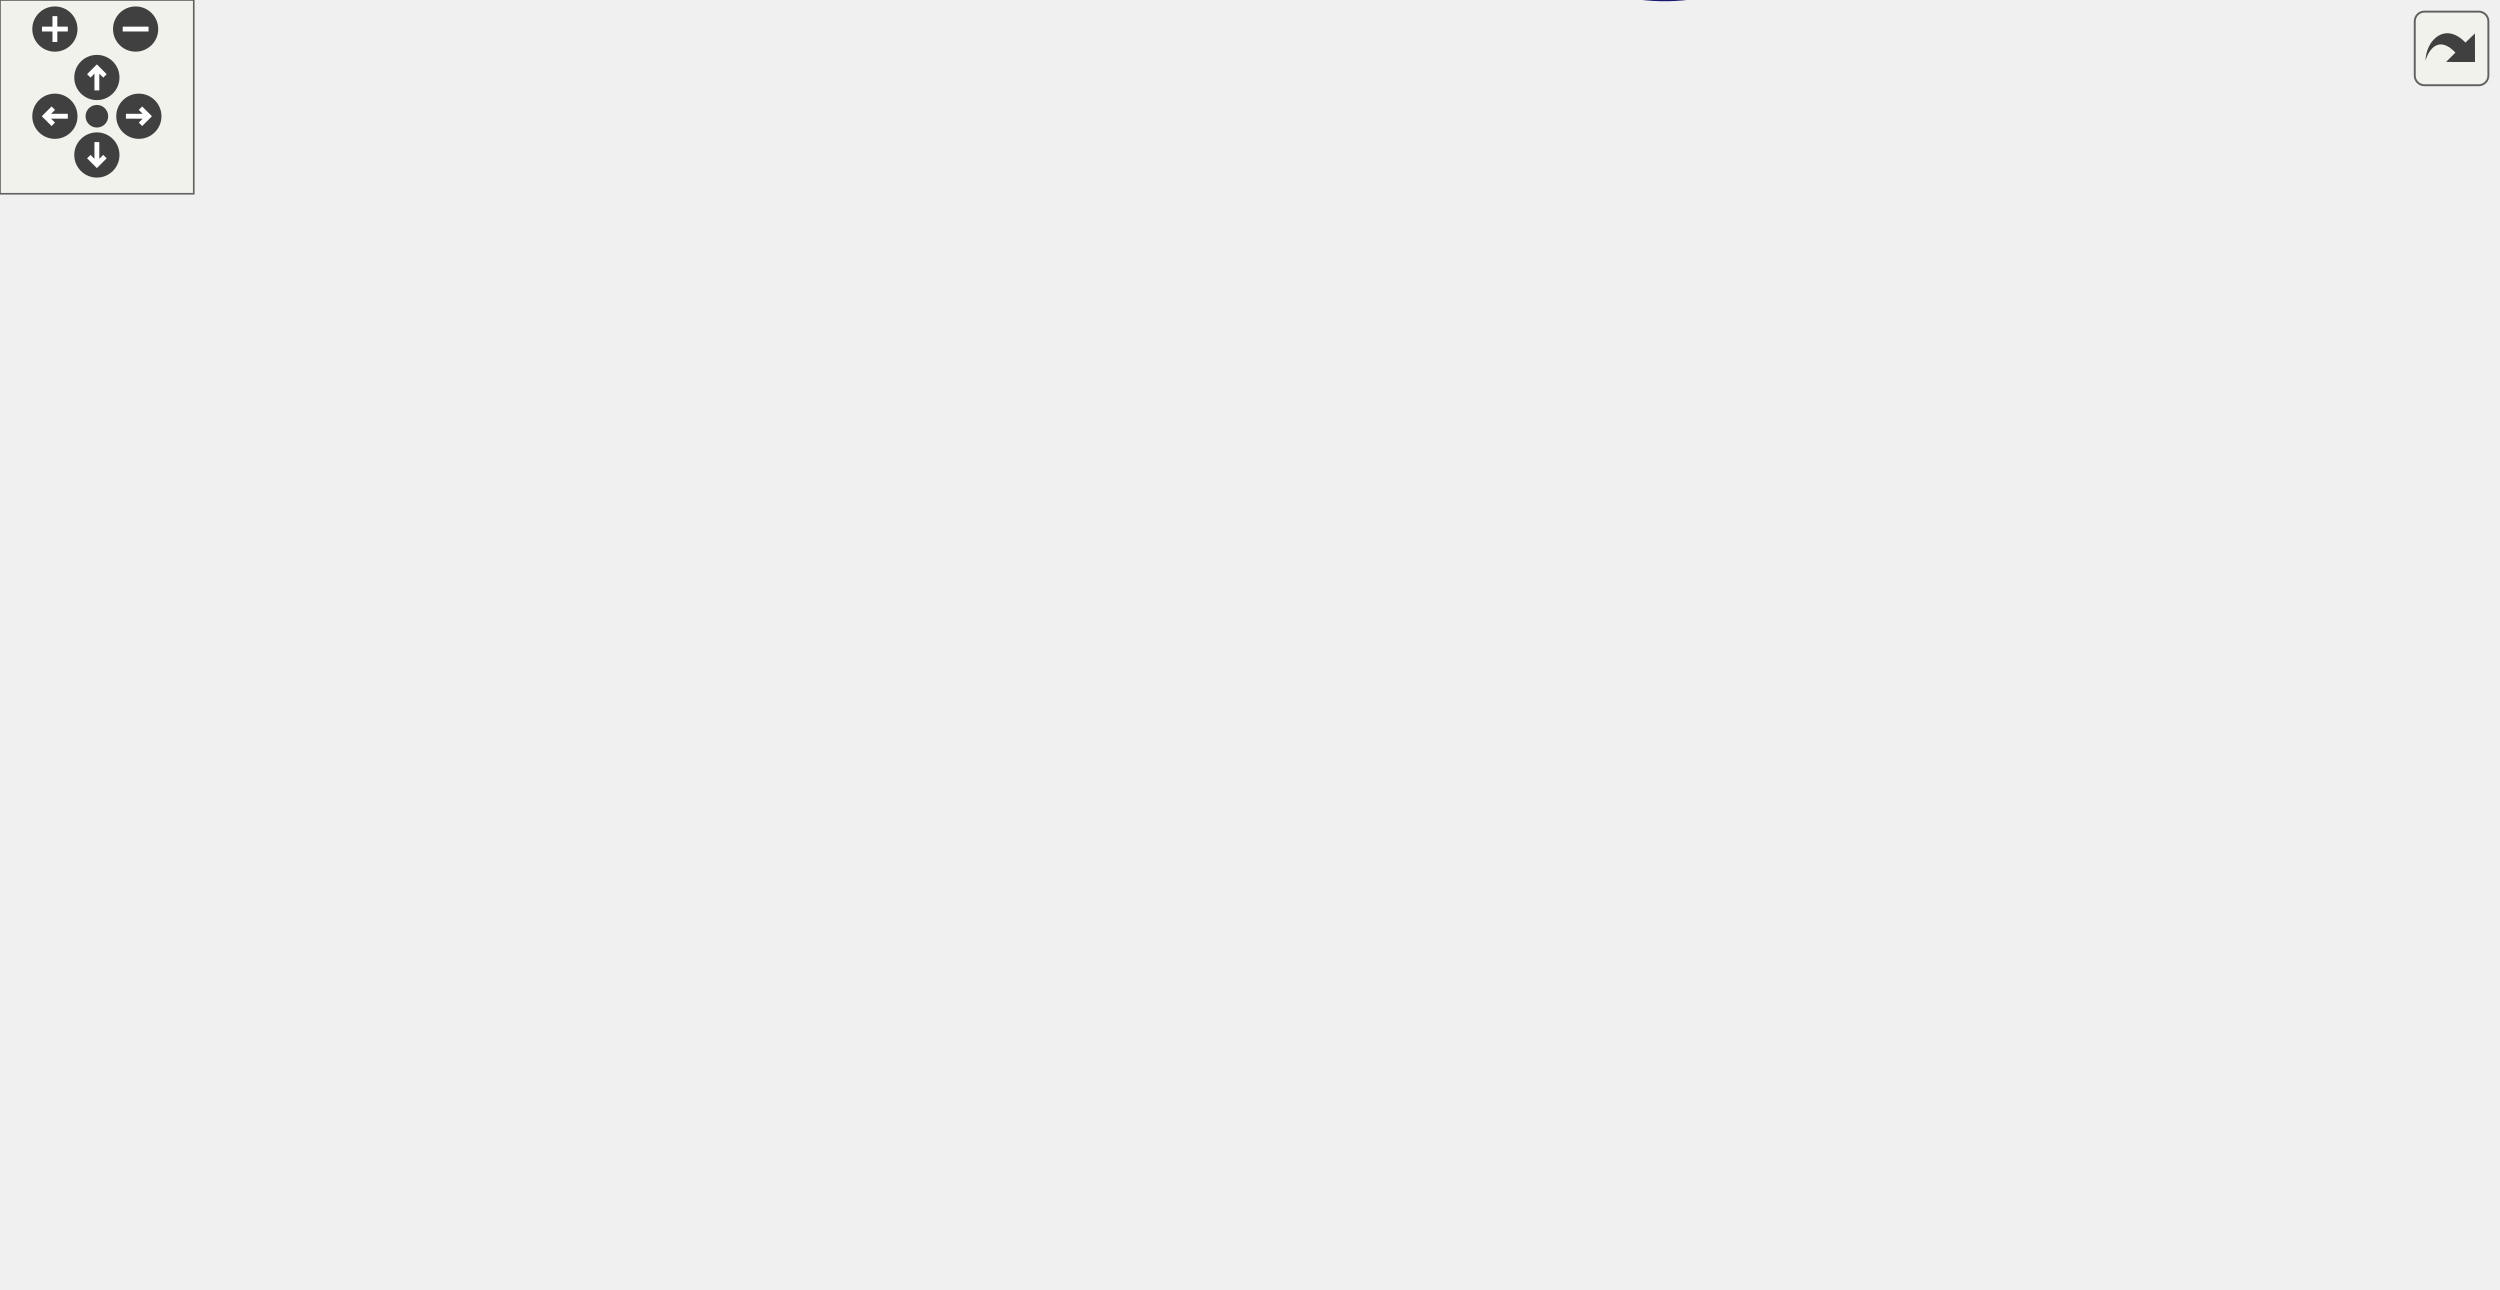
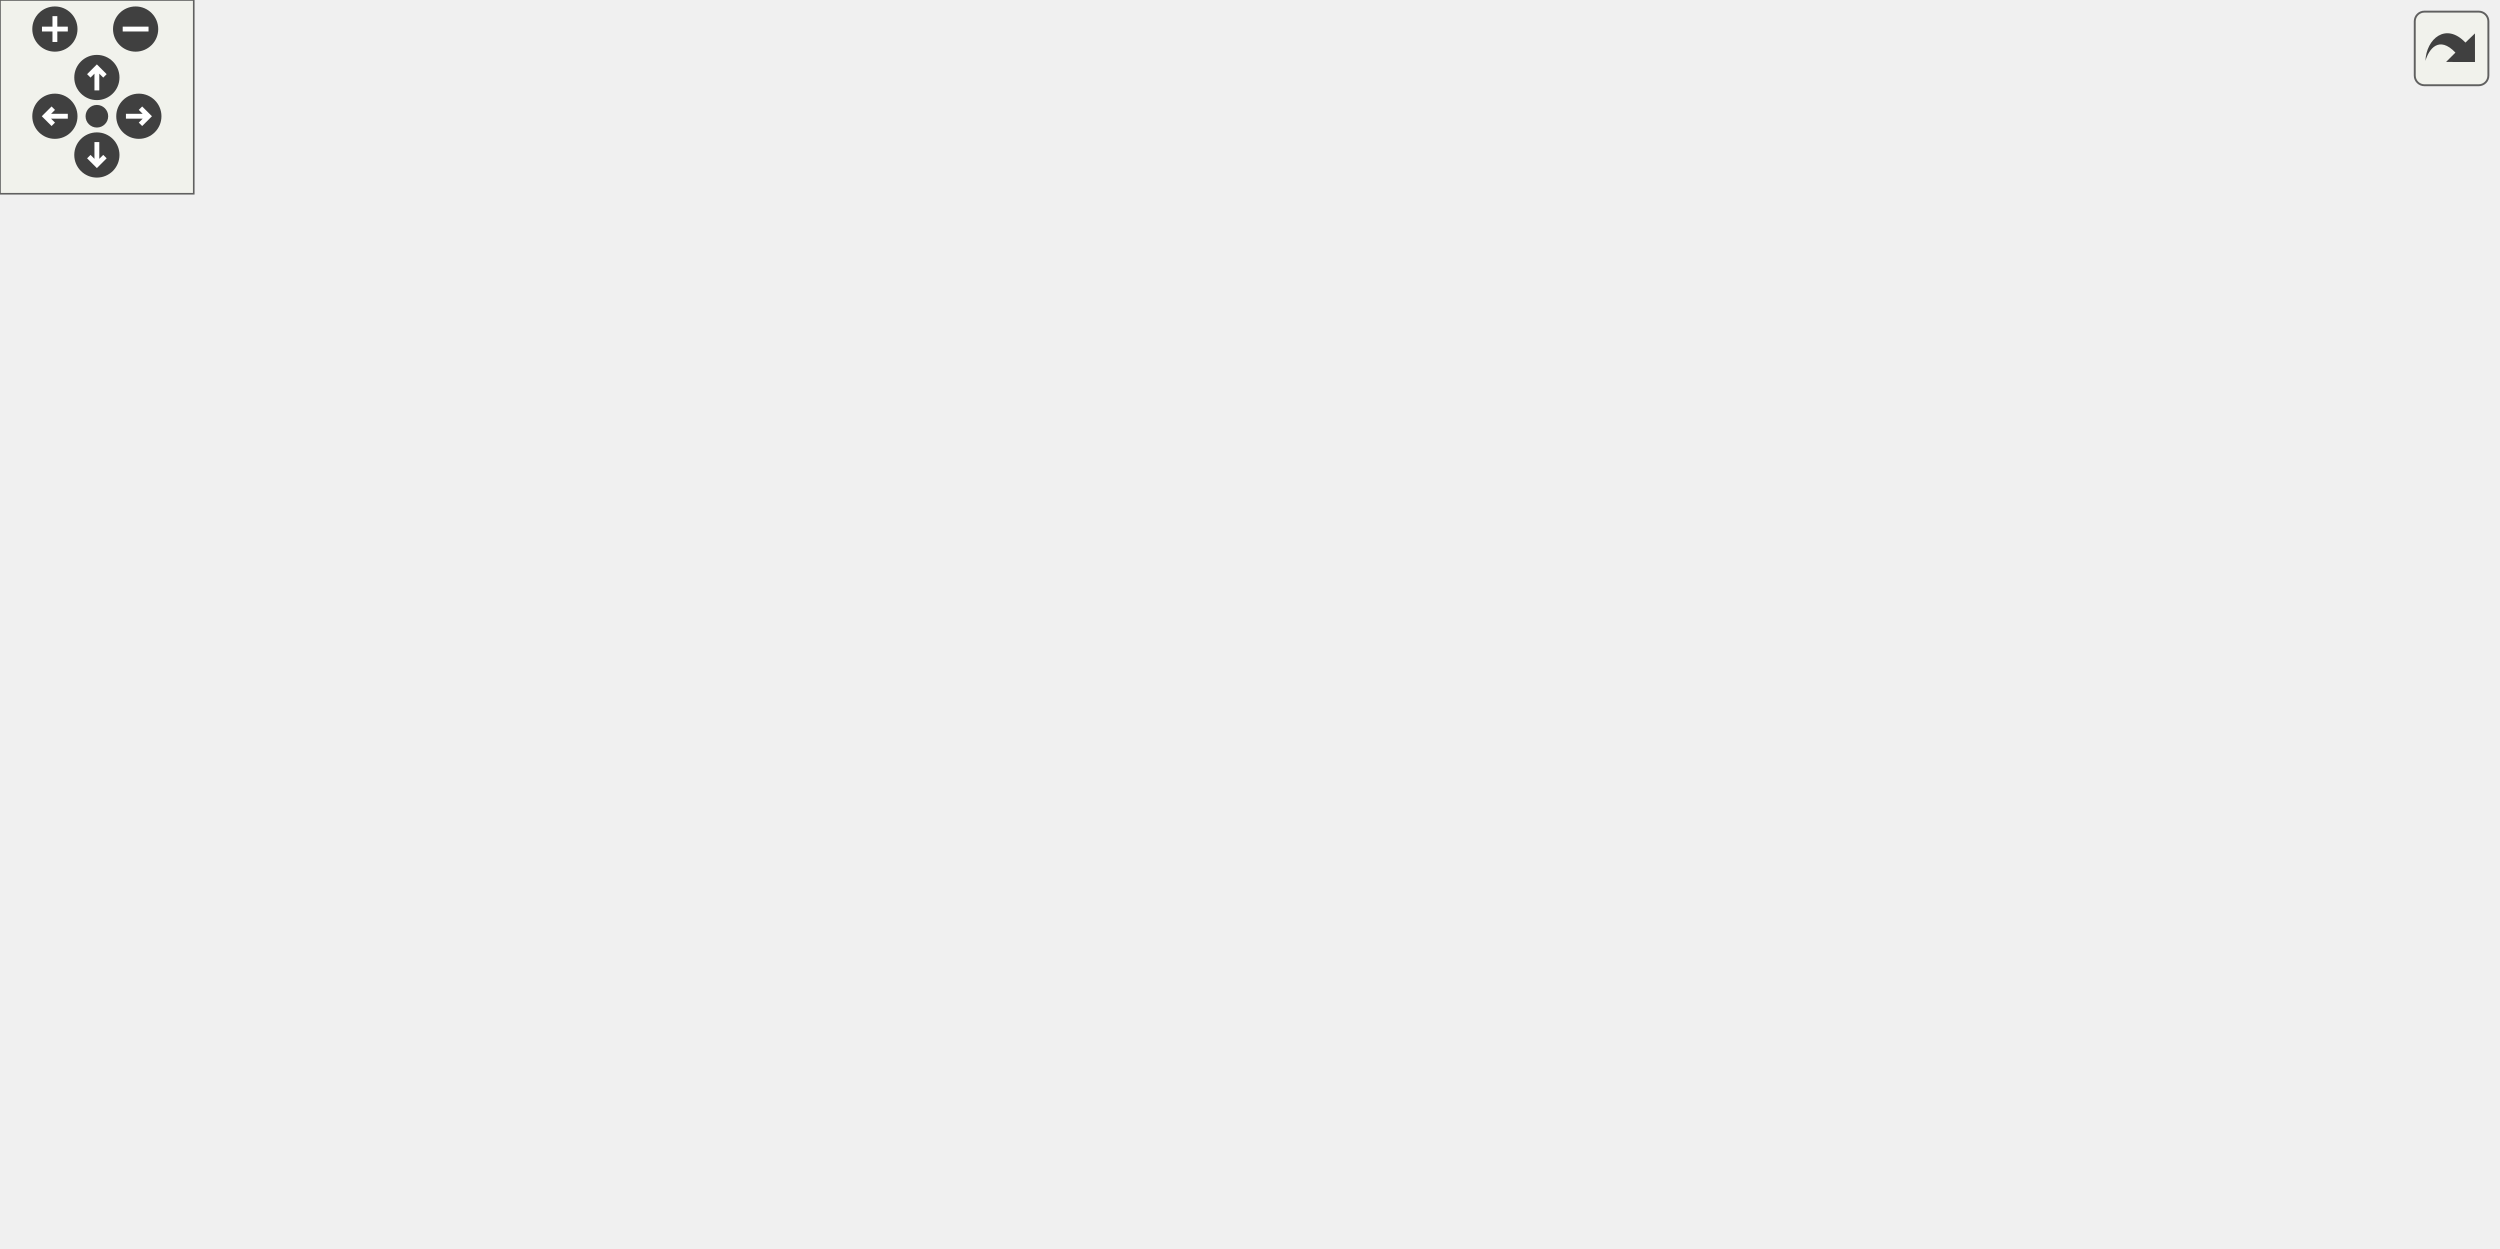
<svg xmlns="http://www.w3.org/2000/svg" xmlns:xlink="http://www.w3.org/1999/xlink" id="main" version="1.1" xml:space="preserve">
  <style type="text/css">
.edge:hover path { stroke: red; }
.edge:hover polygon { stroke: red; fill: red; }
</style>
  <defs>
    <circle id="rim" cx="0" cy="0" r="7" />
    <circle id="rim2" cx="0" cy="0" r="3.5" />
    <g id="zoomPlus">
      <use xlink:href="#rim" fill="#404040">
        <set attributeName="fill" to="#808080" begin="zoomplus.mouseover" end="zoomplus.mouseout" />
      </use>
      <path d="M-4,0h8M0,-4v8" fill="none" stroke="white" stroke-width="1.5" pointer-events="none" />
    </g>
    <g id="zoomMin">
      <use xlink:href="#rim" fill="#404040">
        <set attributeName="fill" to="#808080" begin="zoomminus.mouseover" end="zoomminus.mouseout" />
      </use>
      <path d="M-4,0h8" fill="none" stroke="white" stroke-width="1.5" pointer-events="none" />
    </g>
    <g id="dirArrow">
      <path fill="none" stroke="white" stroke-width="1.5" d="M0,-3.0v7 M-2.5,-0.5L0,-3.0L2.5,-0.5" />
    </g>
    <g id="resetDef">
      <use xlink:href="#rim2" fill="#404040">
        <set attributeName="fill" to="#808080" begin="reset.mouseover" end="reset.mouseout" />
      </use>
    </g>
  </defs>
  <svg id="graph" class="graph">
    <g id="viewport">
      <g id="node1" class="node">
-         <polygon fill="#bfbfbf" stroke="#000000" points="0,-150.542 0,-168.542 72.152,-168.542 72.152,-150.542 0,-150.542" />
-         <text text-anchor="middle" x="36.076" y="-156.542" font-family="Helvetica,sans-Serif" font-size="10.00" fill="#000000">update_claw</text>
+         <polygon fill="#bfbfbf" stroke="#000000" points="0,-140.5 0,-158.5 72.152,-158.5 72.152,-140.5 0,-140.5" />
+         <text text-anchor="middle" x="36.076" y="-146.5" font-family="Helvetica,sans-Serif" font-size="10.00" fill="#000000">update_claw</text>
      </g>
      <g id="node2" class="node">
        <g id="a_node2">
-           <a xlink:href="_a_p_i_8h.html#a5da86064604c539c2b6a5e2993289108" target="_top" xlink:title="analogRead">
-             <polygon fill="none" stroke="#000000" points="119.529,-225.542 119.529,-243.542 189.465,-243.542 189.465,-225.542 119.529,-225.542" />
-             <text text-anchor="middle" x="154.497" y="-231.542" font-family="Helvetica,sans-Serif" font-size="10.00" fill="#000000">analogRead</text>
+           <a xlink:href="claw_8c.html#addd2004effae7c94400aed1fe6a90ead" target="_top" xlink:title="Gets the claw position in potentiometer ticks. ">
+             <polygon fill="none" stroke="#000000" points="116.951,-177.5 116.951,-195.5 192.043,-195.5 192.043,-177.5 116.951,-177.5" />
+             <text text-anchor="middle" x="154.497" y="-183.5" font-family="Helvetica,sans-Serif" font-size="10.00" fill="#000000">getClawTicks</text>
          </a>
        </g>
      </g>
      <g id="edge1" class="edge">
-         <path fill="none" stroke="#191970" d="M45.654,-168.676C58.854,-180.884 83.783,-202.595 108.152,-216.542 111.165,-218.266 114.376,-219.893 117.647,-221.41" />
-         <polygon fill="#191970" stroke="#191970" points="116.343,-224.659 126.913,-225.387 119.103,-218.227 116.343,-224.659" />
+         <path fill="none" stroke="#191970" d="M65.045,-158.551C80.242,-163.299 99.072,-169.183 115.53,-174.325" />
+         <polygon fill="#191970" stroke="#191970" points="114.828,-177.772 125.417,-177.414 116.916,-171.091 114.828,-177.772" />
+       </g>
+       <g id="node4" class="node">
+         <g id="a_node4">
+           <a xlink:href="_a_p_i_8h.html#a792f1a80c62a63e764cf64aabf95db92" target="_top" xlink:title="joystickGetDigital">
+             <polygon fill="none" stroke="#000000" points="108.152,-140.5 108.152,-158.5 200.842,-158.5 200.842,-140.5 108.152,-140.5" />
+             <text text-anchor="middle" x="154.497" y="-146.5" font-family="Helvetica,sans-Serif" font-size="10.00" fill="#000000">joystickGetDigital</text>
+           </a>
+         </g>
+       </g>
+       <g id="edge3" class="edge">
+         <path fill="none" stroke="#191970" d="M72.25,-149.5C80.365,-149.5 89.165,-149.5 97.889,-149.5" />
+         <polygon fill="#191970" stroke="#191970" points="98.05,-153 108.05,-149.5 98.05,-146 98.05,-153" />
+       </g>
+       <g id="node5" class="node">
+         <g id="a_node5">
+           <a xlink:href="claw_8c.html#a3a57f998b1884d39b0cc786689f7086f" target="_top" xlink:title="sets the claw motor speed ">
+             <polygon fill="none" stroke="#000000" points="111.482,-103.5 111.482,-121.5 197.512,-121.5 197.512,-103.5 111.482,-103.5" />
+             <text text-anchor="middle" x="154.497" y="-109.5" font-family="Helvetica,sans-Serif" font-size="10.00" fill="#000000">set_claw_motor</text>
+           </a>
+         </g>
+       </g>
+       <g id="edge4" class="edge">
+         <path fill="none" stroke="#191970" d="M65.045,-140.449C80.242,-135.701 99.072,-129.817 115.53,-124.675" />
+         <polygon fill="#191970" stroke="#191970" points="116.916,-127.909 125.417,-121.586 114.828,-121.228 116.916,-127.909" />
      </g>
      <g id="node3" class="node">
        <g id="a_node3">
-           <a xlink:href="claw_8c.html#ac42dd40dbb37219295286859c6b068c2" target="_top" xlink:title="close_claw">
-             <polygon fill="none" stroke="#000000" points="122.041,-112.542 122.041,-130.542 186.953,-130.542 186.953,-112.542 122.041,-112.542" />
-             <text text-anchor="middle" x="154.497" y="-118.542" font-family="Helvetica,sans-Serif" font-size="10.00" fill="#000000">close_claw</text>
+           <a xlink:href="_a_p_i_8h.html#a5da86064604c539c2b6a5e2993289108" target="_top" xlink:title="analogRead">
+             <polygon fill="none" stroke="#000000" points="257.95,-177.5 257.95,-195.5 327.886,-195.5 327.886,-177.5 257.95,-177.5" />
+             <text text-anchor="middle" x="292.918" y="-183.5" font-family="Helvetica,sans-Serif" font-size="10.00" fill="#000000">analogRead</text>
          </a>
        </g>
      </g>
      <g id="edge2" class="edge">
-         <path fill="none" stroke="#191970" d="M64.14,-150.536C79.806,-145.509 99.538,-139.177 116.564,-133.714" />
-         <polygon fill="#191970" stroke="#191970" points="117.772,-137.002 126.224,-130.614 115.633,-130.337 117.772,-137.002" />
-       </g>
-       <g id="node4" class="node">
-         <g id="a_node4">
+         <path fill="none" stroke="#191970" d="M192.321,-186.5C209.317,-186.5 229.517,-186.5 247.341,-186.5" />
+         <polygon fill="#191970" stroke="#191970" points="247.518,-190 257.518,-186.5 247.518,-183 247.518,-190" />
+       </g>
+       <g id="node6" class="node">
+         <g id="a_node6">
          <a xlink:href="slew_8h.html#a9f8b8ae577ef938622024545711f0151" target="_top" xlink:title="set_motor_immediate">
-             <polygon fill="none" stroke="#000000" points="236.842,-150.542 236.842,-168.542 348.994,-168.542 348.994,-150.542 236.842,-150.542" />
-             <text text-anchor="middle" x="292.918" y="-156.542" font-family="Helvetica,sans-Serif" font-size="10.00" fill="#000000">set_motor_immediate</text>
-           </a>
-         </g>
-       </g>
-       <g id="edge28" class="edge">
-         <path fill="none" stroke="#191970" d="M72.331,-159.542C112.221,-159.542 177.188,-159.542 226.31,-159.542" />
-         <polygon fill="#191970" stroke="#191970" points="226.537,-163.042 236.537,-159.542 226.537,-156.042 226.537,-163.042" />
+             <polygon fill="none" stroke="#000000" points="236.842,-103.5 236.842,-121.5 348.994,-121.5 348.994,-103.5 236.842,-103.5" />
+             <text text-anchor="middle" x="292.918" y="-109.5" font-family="Helvetica,sans-Serif" font-size="10.00" fill="#000000">set_motor_immediate</text>
+           </a>
+         </g>
+       </g>
+       <g id="edge5" class="edge">
+         <path fill="none" stroke="#191970" d="M197.536,-112.5C206.724,-112.5 216.635,-112.5 226.471,-112.5" />
+         <polygon fill="#191970" stroke="#191970" points="226.661,-116 236.661,-112.5 226.661,-109 226.661,-116" />
+       </g>
+       <g id="node7" class="node">
+         <g id="a_node7">
+           <a xlink:href="log_8h.html#af3668f40d1ad1b4f3418869ac9a31f34" target="_top" xlink:title="prints a info message ">
+             <polygon fill="none" stroke="#000000" points="390.265,-272.5 390.265,-290.5 434.073,-290.5 434.073,-272.5 390.265,-272.5" />
+             <text text-anchor="middle" x="412.169" y="-278.5" font-family="Helvetica,sans-Serif" font-size="10.00" fill="#000000">debug</text>
+           </a>
+         </g>
+       </g>
+       <g id="edge6" class="edge">
+         <path fill="none" stroke="#191970" d="M303.726,-121.645C315.724,-132.149 335.21,-150.289 348.994,-168.5 372.403,-199.426 392.96,-240.006 403.872,-263.172" />
+         <polygon fill="#191970" stroke="#191970" points="400.808,-264.885 408.183,-272.492 407.162,-261.947 400.808,-264.885" />
+       </g>
+       <g id="node9" class="node">
+         <g id="a_node9">
+           <a xlink:href="slew_8c.html#a321758941d88b75783955c819bb75005" target="_top" xlink:title="Initializes the slew rate controller. ">
+             <polygon fill="none" stroke="#000000" points="384.994,-178.5 384.994,-196.5 439.344,-196.5 439.344,-178.5 384.994,-178.5" />
+             <text text-anchor="middle" x="412.169" y="-184.5" font-family="Helvetica,sans-Serif" font-size="10.00" fill="#000000">init_slew</text>
+           </a>
+         </g>
+       </g>
+       <g id="edge8" class="edge">
+         <path fill="none" stroke="#191970" d="M307.541,-121.697C327.945,-134.53 365.162,-157.936 389.266,-173.096" />
+         <polygon fill="#191970" stroke="#191970" points="387.471,-176.101 397.799,-178.463 391.198,-170.176 387.471,-176.101" />
+       </g>
+       <g id="node19" class="node">
+         <g id="a_node19">
+           <a xlink:href="_a_p_i_8h.html#a8b51124628d2a7741738d48551d1e8ee" target="_top" xlink:title="mutexTake">
+             <polygon fill="none" stroke="#000000" points="588.491,-84.5 588.491,-102.5 652.846,-102.5 652.846,-84.5 588.491,-84.5" />
+             <text text-anchor="middle" x="620.668" y="-90.5" font-family="Helvetica,sans-Serif" font-size="10.00" fill="#000000">mutexTake</text>
+           </a>
+         </g>
+       </g>
+       <g id="edge24" class="edge">
+         <path fill="none" stroke="#191970" d="M349.26,-109.234C414.352,-105.46 519.97,-99.338 578.407,-95.95" />
+         <polygon fill="#191970" stroke="#191970" points="578.622,-99.443 588.403,-95.371 578.217,-92.455 578.622,-99.443" />
      </g>
      <g id="node20" class="node">
        <g id="a_node20">
-           <a xlink:href="_a_p_i_8h.html#a792f1a80c62a63e764cf64aabf95db92" target="_top" xlink:title="joystickGetDigital">
-             <polygon fill="none" stroke="#000000" points="108.152,-75.542 108.152,-93.542 200.842,-93.542 200.842,-75.542 108.152,-75.542" />
-             <text text-anchor="middle" x="154.497" y="-81.542" font-family="Helvetica,sans-Serif" font-size="10.00" fill="#000000">joystickGetDigital</text>
+           <a xlink:href="_a_p_i_8h.html#afe171a08d22de18fc2ab604b2364959f" target="_top" xlink:title="mutexGive">
+             <polygon fill="none" stroke="#000000" points="588.772,-37.5 588.772,-55.5 652.565,-55.5 652.565,-37.5 588.772,-37.5" />
+             <text text-anchor="middle" x="620.668" y="-43.5" font-family="Helvetica,sans-Serif" font-size="10.00" fill="#000000">mutexGive</text>
          </a>
        </g>
      </g>
      <g id="edge25" class="edge">
-         <path fill="none" stroke="#191970" d="M45.654,-150.407C58.854,-138.2 83.783,-116.488 108.152,-102.542 111.165,-100.817 114.376,-99.191 117.647,-97.673" />
-         <polygon fill="#191970" stroke="#191970" points="119.103,-100.857 126.913,-93.697 116.343,-94.424 119.103,-100.857" />
+         <path fill="none" stroke="#191970" d="M316.103,-103.497C350.341,-90.638 416.709,-67.368 475.344,-56.5 509.671,-50.137 549.235,-47.729 578.406,-46.86" />
+         <polygon fill="#191970" stroke="#191970" points="578.744,-50.353 588.654,-46.605 578.57,-43.355 578.744,-50.353" />
      </g>
      <g id="node21" class="node">
        <g id="a_node21">
-           <a xlink:href="claw_8c.html#a03023ca28f671b9fa7bac07782ccd8c1" target="_top" xlink:title="open_claw">
-             <polygon fill="none" stroke="#000000" points="122.591,-188.542 122.591,-206.542 186.403,-206.542 186.403,-188.542 122.591,-188.542" />
-             <text text-anchor="middle" x="154.497" y="-194.542" font-family="Helvetica,sans-Serif" font-size="10.00" fill="#000000">open_claw</text>
-           </a>
-         </g>
-       </g>
-       <g id="edge26" class="edge">
-         <path fill="none" stroke="#191970" d="M64.14,-168.547C79.806,-173.574 99.538,-179.906 116.564,-185.369" />
-         <polygon fill="#191970" stroke="#191970" points="115.633,-188.746 126.224,-188.469 117.772,-182.081 115.633,-188.746" />
-       </g>
-       <g id="edge3" class="edge">
-         <path fill="none" stroke="#191970" d="M187.301,-130.547C206.04,-135.692 229.758,-142.203 249.968,-147.751" />
-         <polygon fill="#191970" stroke="#191970" points="249.3,-151.197 259.87,-150.469 251.153,-144.447 249.3,-151.197" />
-       </g>
-       <g id="node5" class="node">
-         <g id="a_node5">
-           <a xlink:href="log_8h.html#af3668f40d1ad1b4f3418869ac9a31f34" target="_top" xlink:title="prints a info message ">
-             <polygon fill="none" stroke="#000000" points="390.265,-320.542 390.265,-338.542 434.073,-338.542 434.073,-320.542 390.265,-320.542" />
-             <text text-anchor="middle" x="412.169" y="-326.542" font-family="Helvetica,sans-Serif" font-size="10.00" fill="#000000">debug</text>
-           </a>
-         </g>
-       </g>
-       <g id="edge4" class="edge">
-         <path fill="none" stroke="#191970" d="M297.505,-168.694C309.746,-192.638 344.99,-258.526 384.994,-305.542 387.278,-308.226 389.864,-310.885 392.509,-313.4" />
-         <polygon fill="#191970" stroke="#191970" points="390.584,-316.372 400.384,-320.4 395.235,-311.14 390.584,-316.372" />
-       </g>
-       <g id="node7" class="node">
-         <g id="a_node7">
-           <a xlink:href="slew_8c.html#a321758941d88b75783955c819bb75005" target="_top" xlink:title="Initializes the slew rate controller. ">
-             <polygon fill="none" stroke="#000000" points="384.994,-150.542 384.994,-168.542 439.344,-168.542 439.344,-150.542 384.994,-150.542" />
-             <text text-anchor="middle" x="412.169" y="-156.542" font-family="Helvetica,sans-Serif" font-size="10.00" fill="#000000">init_slew</text>
-           </a>
-         </g>
-       </g>
-       <g id="edge6" class="edge">
-         <path fill="none" stroke="#191970" d="M349.052,-159.542C357.704,-159.542 366.456,-159.542 374.573,-159.542" />
-         <polygon fill="#191970" stroke="#191970" points="374.817,-163.042 384.817,-159.542 374.817,-156.042 374.817,-163.042" />
+           <a xlink:href="_a_p_i_8h.html#a03c5b04b472d024281f62d7af8854a8e" target="_top" xlink:title="motorSet">
+             <polygon fill="none" stroke="#000000" points="592.383,-.5 592.383,-18.5 648.954,-18.5 648.954,-.5 592.383,-.5" />
+             <text text-anchor="middle" x="620.668" y="-6.5" font-family="Helvetica,sans-Serif" font-size="10.00" fill="#000000">motorSet</text>
+           </a>
+         </g>
+       </g>
+       <g id="edge23" class="edge">
+         <path fill="none" stroke="#191970" d="M305.685,-103.406C322.892,-91.571 354.85,-71.042 384.994,-59.5 451.813,-33.915 534.564,-20.197 582.12,-13.911" />
+         <polygon fill="#191970" stroke="#191970" points="582.809,-17.351 592.284,-12.61 581.92,-10.408 582.809,-17.351" />
+       </g>
+       <g id="node8" class="node">
+         <g id="a_node8">
+           <a xlink:href="_a_p_i_8h.html#a403c82418e475fa4a8273719e6a7f3e6" target="_top" xlink:title="printf">
+             <polygon fill="none" stroke="#000000" points="711.915,-253.5 711.915,-271.5 750.146,-271.5 750.146,-253.5 711.915,-253.5" />
+             <text text-anchor="middle" x="731.03" y="-259.5" font-family="Helvetica,sans-Serif" font-size="10.00" fill="#000000">printf</text>
+           </a>
+         </g>
+       </g>
+       <g id="edge7" class="edge">
+         <path fill="none" stroke="#191970" d="M422.945,-290.521C434.88,-299.87 455.118,-313.886 475.344,-319.5 559.01,-342.724 660.093,-299.605 706.08,-276.181" />
+         <polygon fill="#191970" stroke="#191970" points="707.783,-279.24 715.031,-271.512 704.546,-273.034 707.783,-279.24" />
+       </g>
+       <g id="node10" class="node">
+         <g id="a_node10">
+           <a xlink:href="log_8h.html#a0bec2cf5fff7f607bc510b74aba9887c" target="_top" xlink:title="prints a warning message and displays on lcd. Only will print and display if log_level is greater tha...">
+             <polygon fill="none" stroke="#000000" points="488.408,-215.5 488.408,-233.5 539.427,-233.5 539.427,-215.5 488.408,-215.5" />
+             <text text-anchor="middle" x="513.918" y="-221.5" font-family="Helvetica,sans-Serif" font-size="10.00" fill="#000000">warning</text>
+           </a>
+         </g>
+       </g>
+       <g id="edge9" class="edge">
+         <path fill="none" stroke="#191970" d="M437.059,-196.551C449.747,-201.165 465.382,-206.851 479.231,-211.887" />
+         <polygon fill="#191970" stroke="#191970" points="478.337,-215.286 488.931,-215.414 480.729,-208.707 478.337,-215.286" />
+       </g>
+       <g id="node14" class="node">
+         <g id="a_node14">
+           <a xlink:href="_a_p_i_8h.html#a8966c541f3e9565aea1289f0d2f2cf43" target="_top" xlink:title="motorStopAll">
+             <polygon fill="none" stroke="#000000" points="477.294,-178.5 477.294,-196.5 550.54,-196.5 550.54,-178.5 477.294,-178.5" />
+             <text text-anchor="middle" x="513.918" y="-184.5" font-family="Helvetica,sans-Serif" font-size="10.00" fill="#000000">motorStopAll</text>
+           </a>
+         </g>
+       </g>
+       <g id="edge14" class="edge">
+         <path fill="none" stroke="#191970" d="M439.436,-187.5C447.909,-187.5 457.504,-187.5 466.921,-187.5" />
+         <polygon fill="#191970" stroke="#191970" points="467.009,-191 477.009,-187.5 467.009,-184 467.009,-191" />
+       </g>
+       <g id="node15" class="node">
+         <g id="a_node15">
+           <a xlink:href="log_8h.html#a1606d750e1bb8de9f9e917172bba3382" target="_top" xlink:title="prints a info message ">
+             <polygon fill="none" stroke="#000000" points="604.607,-253.5 604.607,-271.5 636.73,-271.5 636.73,-253.5 604.607,-253.5" />
+             <text text-anchor="middle" x="620.668" y="-259.5" font-family="Helvetica,sans-Serif" font-size="10.00" fill="#000000">info</text>
+           </a>
+         </g>
+       </g>
+       <g id="edge15" class="edge">
+         <path fill="none" stroke="#191970" d="M419.578,-196.915C430.335,-209.833 451.604,-232.68 475.344,-243.5 514.111,-261.169 564.335,-263.853 594.444,-263.595" />
+         <polygon fill="#191970" stroke="#191970" points="594.642,-267.092 604.568,-263.39 594.499,-260.094 594.642,-267.092" />
+       </g>
+       <g id="node16" class="node">
+         <g id="a_node16">
+           <a xlink:href="_a_p_i_8h.html#aecd027ce8f8b52a765735e9eb5b202b3" target="_top" xlink:title="mutexCreate">
+             <polygon fill="none" stroke="#000000" points="477.294,-141.5 477.294,-159.5 550.54,-159.5 550.54,-141.5 477.294,-141.5" />
+             <text text-anchor="middle" x="513.918" y="-147.5" font-family="Helvetica,sans-Serif" font-size="10.00" fill="#000000">mutexCreate</text>
+           </a>
+         </g>
+       </g>
+       <g id="edge17" class="edge">
+         <path fill="none" stroke="#191970" d="M437.059,-178.449C449.747,-173.835 465.382,-168.149 479.231,-163.113" />
+         <polygon fill="#191970" stroke="#191970" points="480.729,-166.293 488.931,-159.586 478.337,-159.714 480.729,-166.293" />
      </g>
      <g id="node17" class="node">
        <g id="a_node17">
-           <a xlink:href="_a_p_i_8h.html#a8b51124628d2a7741738d48551d1e8ee" target="_top" xlink:title="mutexTake">
-             <polygon fill="none" stroke="#000000" points="588.491,-193.542 588.491,-211.542 652.846,-211.542 652.846,-193.542 588.491,-193.542" />
-             <text text-anchor="middle" x="620.668" y="-199.542" font-family="Helvetica,sans-Serif" font-size="10.00" fill="#000000">mutexTake</text>
-           </a>
-         </g>
-       </g>
-       <g id="edge23" class="edge">
-         <path fill="none" stroke="#191970" d="M308.845,-168.606C339.746,-185.61 410.507,-221.734 475.344,-234.542 508.981,-241.187 519.025,-242.005 552.491,-234.542 568.152,-231.049 584.465,-223.552 597.206,-216.691" />
-         <polygon fill="#191970" stroke="#191970" points="599.18,-219.597 606.183,-211.647 595.751,-213.495 599.18,-219.597" />
+           <a xlink:href="_a_p_i_8h.html#ab05a241d6d1fd98b1ceb4665db678156" target="_top" xlink:title="taskRunLoop">
+             <polygon fill="none" stroke="#000000" points="476.452,-291.5 476.452,-309.5 551.383,-309.5 551.383,-291.5 476.452,-291.5" />
+             <text text-anchor="middle" x="513.918" y="-297.5" font-family="Helvetica,sans-Serif" font-size="10.00" fill="#000000">taskRunLoop</text>
+           </a>
+         </g>
+       </g>
+       <g id="edge18" class="edge">
+         <path fill="none" stroke="#191970" d="M417.072,-196.731C426.561,-213.971 448.85,-251.568 475.344,-276.5 478.959,-279.902 483.128,-283.082 487.36,-285.943" />
+         <polygon fill="#191970" stroke="#191970" points="485.645,-288.999 495.978,-291.338 489.359,-283.065 485.645,-288.999" />
      </g>
      <g id="node18" class="node">
        <g id="a_node18">
-           <a xlink:href="_a_p_i_8h.html#afe171a08d22de18fc2ab604b2364959f" target="_top" xlink:title="mutexGive">
-             <polygon fill="none" stroke="#000000" points="588.772,-94.542 588.772,-112.542 652.565,-112.542 652.565,-94.542 588.772,-94.542" />
-             <text text-anchor="middle" x="620.668" y="-100.542" font-family="Helvetica,sans-Serif" font-size="10.00" fill="#000000">mutexGive</text>
-           </a>
-         </g>
-       </g>
-       <g id="edge24" class="edge">
-         <path fill="none" stroke="#191970" d="M309.346,-150.335C340.526,-133.45 410.937,-98.108 475.344,-85.542 508.997,-78.976 518.489,-81.129 552.491,-85.542 562.583,-86.852 573.309,-89.209 583.193,-91.795" />
-         <polygon fill="#191970" stroke="#191970" points="582.557,-95.25 593.128,-94.538 584.42,-88.502 582.557,-95.25" />
-       </g>
-       <g id="node19" class="node">
-         <g id="a_node19">
-           <a xlink:href="_a_p_i_8h.html#a03c5b04b472d024281f62d7af8854a8e" target="_top" xlink:title="motorSet">
-             <polygon fill="none" stroke="#000000" points="592.383,-57.542 592.383,-75.542 648.954,-75.542 648.954,-57.542 592.383,-57.542" />
-             <text text-anchor="middle" x="620.668" y="-63.542" font-family="Helvetica,sans-Serif" font-size="10.00" fill="#000000">motorSet</text>
-           </a>
-         </g>
-       </g>
-       <g id="edge22" class="edge">
-         <path fill="none" stroke="#191970" d="M299.981,-150.37C322.108,-122.49 393.513,-38.865 475.344,-9.542 507.622,2.025 520.994,4.006 552.491,-9.542 573.862,-18.734 570.298,-33.042 588.491,-47.542 590.489,-49.134 592.633,-50.686 594.832,-52.172" />
-         <polygon fill="#191970" stroke="#191970" points="593.052,-55.187 603.385,-57.526 596.766,-49.254 593.052,-55.187" />
-       </g>
-       <g id="node6" class="node">
-         <g id="a_node6">
-           <a xlink:href="_a_p_i_8h.html#a403c82418e475fa4a8273719e6a7f3e6" target="_top" xlink:title="printf">
-             <polygon fill="none" stroke="#000000" points="711.915,-192.542 711.915,-210.542 750.146,-210.542 750.146,-192.542 711.915,-192.542" />
-             <text text-anchor="middle" x="731.03" y="-198.542" font-family="Helvetica,sans-Serif" font-size="10.00" fill="#000000">printf</text>
-           </a>
-         </g>
-       </g>
-       <g id="edge5" class="edge">
-         <path fill="none" stroke="#191970" d="M434.151,-326.54C477.8,-319.943 577.677,-301.635 652.846,-263.542 676.314,-251.649 699.455,-232.045 714.396,-218.066" />
-         <polygon fill="#191970" stroke="#191970" points="717.008,-220.411 721.804,-210.963 712.163,-215.358 717.008,-220.411" />
-       </g>
-       <g id="node8" class="node">
-         <g id="a_node8">
-           <a xlink:href="log_8h.html#a0bec2cf5fff7f607bc510b74aba9887c" target="_top" xlink:title="prints a warning message and displays on lcd. Only will print and display if log_level is greater tha...">
-             <polygon fill="none" stroke="#000000" points="488.408,-19.542 488.408,-37.542 539.427,-37.542 539.427,-19.542 488.408,-19.542" />
-             <text text-anchor="middle" x="513.918" y="-25.542" font-family="Helvetica,sans-Serif" font-size="10.00" fill="#000000">warning</text>
-           </a>
-         </g>
-       </g>
-       <g id="edge7" class="edge">
-         <path fill="none" stroke="#191970" d="M419.163,-150.538C435.935,-128.943 478.676,-73.915 500.561,-45.738" />
-         <polygon fill="#191970" stroke="#191970" points="503.505,-47.654 506.875,-37.609 497.977,-43.36 503.505,-47.654" />
+           <a xlink:href="slew_8c.html#a807a87c5df438fde21c1e8213906695b" target="_top" xlink:title="Closes the distance between the desired motor value and the current motor value by half for each moto...">
+             <polygon fill="none" stroke="#000000" points="475.344,-65.5 475.344,-83.5 552.491,-83.5 552.491,-65.5 475.344,-65.5" />
+             <text text-anchor="middle" x="513.918" y="-71.5" font-family="Helvetica,sans-Serif" font-size="10.00" fill="#000000">updateMotors</text>
+           </a>
+         </g>
+       </g>
+       <g id="edge19" class="edge">
+         <path fill="none" stroke="#191970" d="M420.495,-178.253C437.648,-159.204 477.13,-115.355 498.875,-91.206" />
+         <polygon fill="#191970" stroke="#191970" points="501.67,-93.333 505.76,-83.559 496.468,-88.649 501.67,-93.333" />
+       </g>
+       <g id="node11" class="node">
+         <g id="a_node11">
+           <a xlink:href="log_8c.html#afff22aff6749311a684a559cac3ac8bd" target="_top" xlink:title="log_info">
+             <polygon fill="none" stroke="#000000" points="595.154,-216.5 595.154,-234.5 646.183,-234.5 646.183,-216.5 595.154,-216.5" />
+             <text text-anchor="middle" x="620.668" y="-222.5" font-family="Helvetica,sans-Serif" font-size="10.00" fill="#000000">log_info</text>
+           </a>
+         </g>
+       </g>
+       <g id="edge10" class="edge">
+         <path fill="none" stroke="#191970" d="M539.487,-224.739C552.988,-224.866 569.781,-225.023 584.585,-225.162" />
+         <polygon fill="#191970" stroke="#191970" points="584.905,-228.665 594.938,-225.259 584.971,-221.665 584.905,-228.665" />
+       </g>
+       <g id="edge11" class="edge">
+         <path fill="none" stroke="#191970" d="M646.265,-234.082C662.979,-239.685 684.834,-247.012 702.166,-252.823" />
+         <polygon fill="#191970" stroke="#191970" points="701.181,-256.184 711.775,-256.045 703.406,-249.547 701.181,-256.184" />
      </g>
      <g id="node12" class="node">
        <g id="a_node12">
-           <a xlink:href="_a_p_i_8h.html#a8966c541f3e9565aea1289f0d2f2cf43" target="_top" xlink:title="motorStopAll">
-             <polygon fill="none" stroke="#000000" points="477.294,-132.542 477.294,-150.542 550.54,-150.542 550.54,-132.542 477.294,-132.542" />
-             <text text-anchor="middle" x="513.918" y="-138.542" font-family="Helvetica,sans-Serif" font-size="10.00" fill="#000000">motorStopAll</text>
+           <a xlink:href="_a_p_i_8h.html#aab53a247d88151a6623c20fa1ea940b0" target="_top" xlink:title="lcdSetBacklight">
+             <polygon fill="none" stroke="#000000" points="688.846,-216.5 688.846,-234.5 773.215,-234.5 773.215,-216.5 688.846,-216.5" />
+             <text text-anchor="middle" x="731.03" y="-222.5" font-family="Helvetica,sans-Serif" font-size="10.00" fill="#000000">lcdSetBacklight</text>
          </a>
        </g>
      </g>
      <g id="edge12" class="edge">
-         <path fill="none" stroke="#191970" d="M439.436,-154.718C447.909,-153.219 457.504,-151.522 466.921,-149.856" />
-         <polygon fill="#191970" stroke="#191970" points="467.771,-153.26 477.009,-148.071 466.552,-146.367 467.771,-153.26" />
+         <path fill="none" stroke="#191970" d="M646.265,-225.5C655.918,-225.5 667.286,-225.5 678.506,-225.5" />
+         <polygon fill="#191970" stroke="#191970" points="678.717,-229 688.717,-225.5 678.716,-222 678.717,-229" />
      </g>
      <g id="node13" class="node">
        <g id="a_node13">
-           <a xlink:href="log_8h.html#a1606d750e1bb8de9f9e917172bba3382" target="_top" xlink:title="prints a info message ">
-             <polygon fill="none" stroke="#000000" points="604.607,-235.542 604.607,-253.542 636.73,-253.542 636.73,-235.542 604.607,-235.542" />
-             <text text-anchor="middle" x="620.668" y="-241.542" font-family="Helvetica,sans-Serif" font-size="10.00" fill="#000000">info</text>
+           <a xlink:href="_a_p_i_8h.html#a5fa1d119fe3e836b5519f97eae7a1272" target="_top" xlink:title="lcdClear">
+             <polygon fill="none" stroke="#000000" points="704.69,-179.5 704.69,-197.5 757.37,-197.5 757.37,-179.5 704.69,-179.5" />
+             <text text-anchor="middle" x="731.03" y="-185.5" font-family="Helvetica,sans-Serif" font-size="10.00" fill="#000000">lcdClear</text>
          </a>
        </g>
      </g>
      <g id="edge13" class="edge">
-         <path fill="none" stroke="#191970" d="M416.711,-168.745C425.453,-185.318 446.349,-219.823 475.344,-234.542 513.102,-253.709 563.636,-252.081 594.082,-248.661" />
-         <polygon fill="#191970" stroke="#191970" points="594.851,-252.091 604.328,-247.355 593.966,-245.148 594.851,-252.091" />
-       </g>
-       <g id="node14" class="node">
-         <g id="a_node14">
-           <a xlink:href="_a_p_i_8h.html#aecd027ce8f8b52a765735e9eb5b202b3" target="_top" xlink:title="mutexCreate">
-             <polygon fill="none" stroke="#000000" points="477.294,-206.542 477.294,-224.542 550.54,-224.542 550.54,-206.542 477.294,-206.542" />
-             <text text-anchor="middle" x="513.918" y="-212.542" font-family="Helvetica,sans-Serif" font-size="10.00" fill="#000000">mutexCreate</text>
-           </a>
-         </g>
-       </g>
-       <g id="edge15" class="edge">
-         <path fill="none" stroke="#191970" d="M426.473,-168.735C439.118,-176.719 458.17,-188.402 475.344,-197.542 478.214,-199.069 481.237,-200.604 484.276,-202.097" />
-         <polygon fill="#191970" stroke="#191970" points="482.769,-205.256 493.301,-206.408 485.786,-198.94 482.769,-205.256" />
-       </g>
-       <g id="node15" class="node">
-         <g id="a_node15">
-           <a xlink:href="_a_p_i_8h.html#ab05a241d6d1fd98b1ceb4665db678156" target="_top" xlink:title="taskRunLoop">
-             <polygon fill="none" stroke="#000000" points="476.452,-169.542 476.452,-187.542 551.383,-187.542 551.383,-169.542 476.452,-169.542" />
-             <text text-anchor="middle" x="513.918" y="-175.542" font-family="Helvetica,sans-Serif" font-size="10.00" fill="#000000">taskRunLoop</text>
-           </a>
-         </g>
+         <path fill="none" stroke="#191970" d="M646.265,-216.918C660.713,-212.075 679.004,-205.942 694.893,-200.615" />
+         <polygon fill="#191970" stroke="#191970" points="696.052,-203.918 704.42,-197.421 693.826,-197.282 696.052,-203.918" />
      </g>
      <g id="edge16" class="edge">
-         <path fill="none" stroke="#191970" d="M439.436,-164.633C447.736,-166.183 457.113,-167.934 466.345,-169.658" />
-         <polygon fill="#191970" stroke="#191970" points="465.774,-173.112 476.247,-171.507 467.059,-166.231 465.774,-173.112" />
-       </g>
-       <g id="node16" class="node">
-         <g id="a_node16">
-           <a xlink:href="slew_8c.html#a807a87c5df438fde21c1e8213906695b" target="_top" xlink:title="Closes the distance between the desired motor value and the current motor value by half for each moto...">
-             <polygon fill="none" stroke="#000000" points="475.344,-95.542 475.344,-113.542 552.491,-113.542 552.491,-95.542 475.344,-95.542" />
-             <text text-anchor="middle" x="513.918" y="-101.542" font-family="Helvetica,sans-Serif" font-size="10.00" fill="#000000">updateMotors</text>
-           </a>
-         </g>
-       </g>
-       <g id="edge17" class="edge">
-         <path fill="none" stroke="#191970" d="M426.757,-150.475C439.423,-142.73 458.348,-131.459 475.344,-122.542 478.223,-121.031 481.252,-119.508 484.294,-118.021" />
-         <polygon fill="#191970" stroke="#191970" points="485.802,-121.18 493.324,-113.719 482.791,-114.86 485.802,-121.18" />
-       </g>
-       <g id="node9" class="node">
-         <g id="a_node9">
-           <a xlink:href="log_8c.html#afff22aff6749311a684a559cac3ac8bd" target="_top" xlink:title="log_info">
-             <polygon fill="none" stroke="#000000" points="595.154,-20.542 595.154,-38.542 646.183,-38.542 646.183,-20.542 595.154,-20.542" />
-             <text text-anchor="middle" x="620.668" y="-26.542" font-family="Helvetica,sans-Serif" font-size="10.00" fill="#000000">log_info</text>
-           </a>
-         </g>
-       </g>
-       <g id="edge8" class="edge">
-         <path fill="none" stroke="#191970" d="M539.487,-28.781C552.988,-28.908 569.781,-29.065 584.585,-29.204" />
-         <polygon fill="#191970" stroke="#191970" points="584.905,-32.707 594.938,-29.301 584.971,-25.707 584.905,-32.707" />
-       </g>
-       <g id="edge9" class="edge">
-         <path fill="none" stroke="#191970" d="M641.359,-38.719C645.491,-41.181 649.564,-44.126 652.846,-47.542 691.679,-87.97 715.491,-151.483 725.511,-182.801" />
-         <polygon fill="#191970" stroke="#191970" points="722.193,-183.919 728.482,-192.446 728.883,-181.858 722.193,-183.919" />
-       </g>
-       <g id="node10" class="node">
-         <g id="a_node10">
-           <a xlink:href="_a_p_i_8h.html#aab53a247d88151a6623c20fa1ea940b0" target="_top" xlink:title="lcdSetBacklight">
-             <polygon fill="none" stroke="#000000" points="688.846,-39.542 688.846,-57.542 773.215,-57.542 773.215,-39.542 688.846,-39.542" />
-             <text text-anchor="middle" x="731.03" y="-45.542" font-family="Helvetica,sans-Serif" font-size="10.00" fill="#000000">lcdSetBacklight</text>
-           </a>
-         </g>
-       </g>
-       <g id="edge10" class="edge">
-         <path fill="none" stroke="#191970" d="M646.265,-33.949C656.016,-35.627 667.518,-37.607 678.85,-39.558" />
-         <polygon fill="#191970" stroke="#191970" points="678.268,-43.01 688.717,-41.257 679.455,-36.111 678.268,-43.01" />
-       </g>
-       <g id="node11" class="node">
-         <g id="a_node11">
-           <a xlink:href="_a_p_i_8h.html#a5fa1d119fe3e836b5519f97eae7a1272" target="_top" xlink:title="lcdClear">
-             <polygon fill="none" stroke="#000000" points="704.69,-2.542 704.69,-20.542 757.37,-20.542 757.37,-2.542 704.69,-2.542" />
-             <text text-anchor="middle" x="731.03" y="-8.542" font-family="Helvetica,sans-Serif" font-size="10.00" fill="#000000">lcdClear</text>
-           </a>
-         </g>
-       </g>
-       <g id="edge11" class="edge">
-         <path fill="none" stroke="#191970" d="M646.265,-25.367C660.577,-23.033 678.659,-20.084 694.443,-17.509" />
-         <polygon fill="#191970" stroke="#191970" points="695.114,-20.946 704.42,-15.882 693.987,-14.037 695.114,-20.946" />
-       </g>
-       <g id="edge14" class="edge">
-         <path fill="none" stroke="#191970" d="M636.953,-238.197C654.138,-231.501 681.563,-220.816 702.379,-212.705" />
-         <polygon fill="#191970" stroke="#191970" points="703.657,-215.964 711.704,-209.072 701.116,-209.441 703.657,-215.964" />
+         <path fill="none" stroke="#191970" d="M636.953,-262.5C653.904,-262.5 680.82,-262.5 701.527,-262.5" />
+         <polygon fill="#191970" stroke="#191970" points="701.704,-266 711.704,-262.5 701.704,-259 701.704,-266" />
      </g>
      <g id="edge20" class="edge">
-         <path fill="none" stroke="#191970" d="M534.343,-113.667C573.206,-131.03 657.875,-168.858 702.382,-188.743" />
-         <polygon fill="#191970" stroke="#191970" points="701.196,-192.046 711.754,-192.93 704.052,-185.655 701.196,-192.046" />
-       </g>
-       <g id="edge18" class="edge">
-         <path fill="none" stroke="#191970" d="M538.324,-113.58C543.303,-116.05 548.296,-119.034 552.491,-122.542 573.776,-140.338 570.072,-152.793 588.491,-173.542 592.485,-178.041 597.125,-182.56 601.617,-186.648" />
-         <polygon fill="#191970" stroke="#191970" points="599.544,-189.484 609.373,-193.441 604.157,-184.219 599.544,-189.484" />
-       </g>
-       <g id="edge19" class="edge">
-         <path fill="none" stroke="#191970" d="M552.759,-104.178C561.151,-104.099 570.061,-104.016 578.571,-103.936" />
-         <polygon fill="#191970" stroke="#191970" points="578.724,-107.435 588.691,-103.841 578.658,-100.435 578.724,-107.435" />
+         <path fill="none" stroke="#191970" d="M552.759,-81.413C561.066,-82.892 569.881,-84.461 578.313,-85.961" />
+         <polygon fill="#191970" stroke="#191970" points="577.889,-89.441 588.348,-87.747 579.116,-82.549 577.889,-89.441" />
      </g>
      <g id="edge21" class="edge">
-         <path fill="none" stroke="#191970" d="M539.216,-95.536C553.074,-90.603 570.462,-84.414 585.61,-79.021" />
-         <polygon fill="#191970" stroke="#191970" points="586.934,-82.265 595.182,-75.614 584.587,-75.671 586.934,-82.265" />
-       </g>
-       <g id="edge27" class="edge">
-         <path fill="none" stroke="#191970" d="M186.601,-188.728C205.544,-183.528 229.753,-176.882 250.283,-171.246" />
-         <polygon fill="#191970" stroke="#191970" points="251.31,-174.594 260.026,-168.571 249.457,-167.844 251.31,-174.594" />
+         <path fill="none" stroke="#191970" d="M548.282,-65.487C557.973,-62.945 568.626,-60.15 578.709,-57.506" />
+         <polygon fill="#191970" stroke="#191970" points="579.76,-60.849 588.545,-54.926 577.984,-54.078 579.76,-60.849" />
+       </g>
+       <g id="edge22" class="edge">
+         <path fill="none" stroke="#191970" d="M527.802,-65.444C542.678,-55.813 567.047,-40.244 588.491,-27.5 590.503,-26.304 592.597,-25.083 594.708,-23.868" />
+         <polygon fill="#191970" stroke="#191970" points="596.896,-26.651 603.873,-18.678 593.447,-20.56 596.896,-26.651" />
      </g>
    </g>
  </svg>
  <g id="navigator" transform="translate(0 0)" fill="#404254">
    <rect fill="#f2f5e9" fill-opacity="0.5" stroke="#606060" stroke-width=".5" x="0" y="0" width="60" height="60" />
    <use id="zoomplus" xlink:href="#zoomPlus" x="17" y="9" />
    <use id="zoomminus" xlink:href="#zoomMin" x="42" y="9" />
    <use id="reset" xlink:href="#resetDef" x="30" y="36" />
    <g id="arrowUp" xlink:href="#dirArrow" transform="translate(30 24)">
      <use xlink:href="#rim" fill="#404040">
        <set attributeName="fill" to="#808080" begin="arrowUp.mouseover" end="arrowUp.mouseout" />
      </use>
      <path fill="none" stroke="white" stroke-width="1.5" d="M0,-3.0v7 M-2.5,-0.5L0,-3.0L2.5,-0.5" />
    </g>
    <g id="arrowRight" xlink:href="#dirArrow" transform="rotate(90) translate(36 -43)">
      <use xlink:href="#rim" fill="#404040">
        <set attributeName="fill" to="#808080" begin="arrowRight.mouseover" end="arrowRight.mouseout" />
      </use>
      <path fill="none" stroke="white" stroke-width="1.5" d="M0,-3.0v7 M-2.5,-0.5L0,-3.0L2.5,-0.5" />
    </g>
    <g id="arrowDown" xlink:href="#dirArrow" transform="rotate(180) translate(-30 -48)">
      <use xlink:href="#rim" fill="#404040">
        <set attributeName="fill" to="#808080" begin="arrowDown.mouseover" end="arrowDown.mouseout" />
      </use>
      <path fill="none" stroke="white" stroke-width="1.5" d="M0,-3.0v7 M-2.5,-0.5L0,-3.0L2.5,-0.5" />
    </g>
    <g id="arrowLeft" xlink:href="#dirArrow" transform="rotate(270) translate(-36 17)">
      <use xlink:href="#rim" fill="#404040">
        <set attributeName="fill" to="#808080" begin="arrowLeft.mouseover" end="arrowLeft.mouseout" />
      </use>
      <path fill="none" stroke="white" stroke-width="1.5" d="M0,-3.0v7 M-2.5,-0.5L0,-3.0L2.5,-0.5" />
    </g>
  </g>
  <svg viewBox="0 0 15 15" width="100%" height="30px" preserveAspectRatio="xMaxYMin meet">
    <g id="arrow_out" transform="scale(0.3 0.3)">
      <a xlink:href="claw_8h_a0122b78972344264b8a276a559cfce4a_cgraph_org.svg" target="_base">
        <rect id="button" ry="5" rx="5" y="6" x="6" height="38" width="38" fill="#f2f5e9" fill-opacity="0.5" stroke="#606060" stroke-width="1.0" />
        <path id="arrow" d="M 11.5,31.437 C 11.94,20.098 22.043,11.323 32.159,21.979 L 37.069,17.246 C 37.069,17.246 37.088,32 37.088,32 L 22.16,31.978 C 22.16,31.978 26.998,27.14 26.998,27.14 C 18.529,18.264 13.292,25.23 11.5,31.437 z" style="fill:#404040;" />
      </a>
    </g>
  </svg>
</svg>
